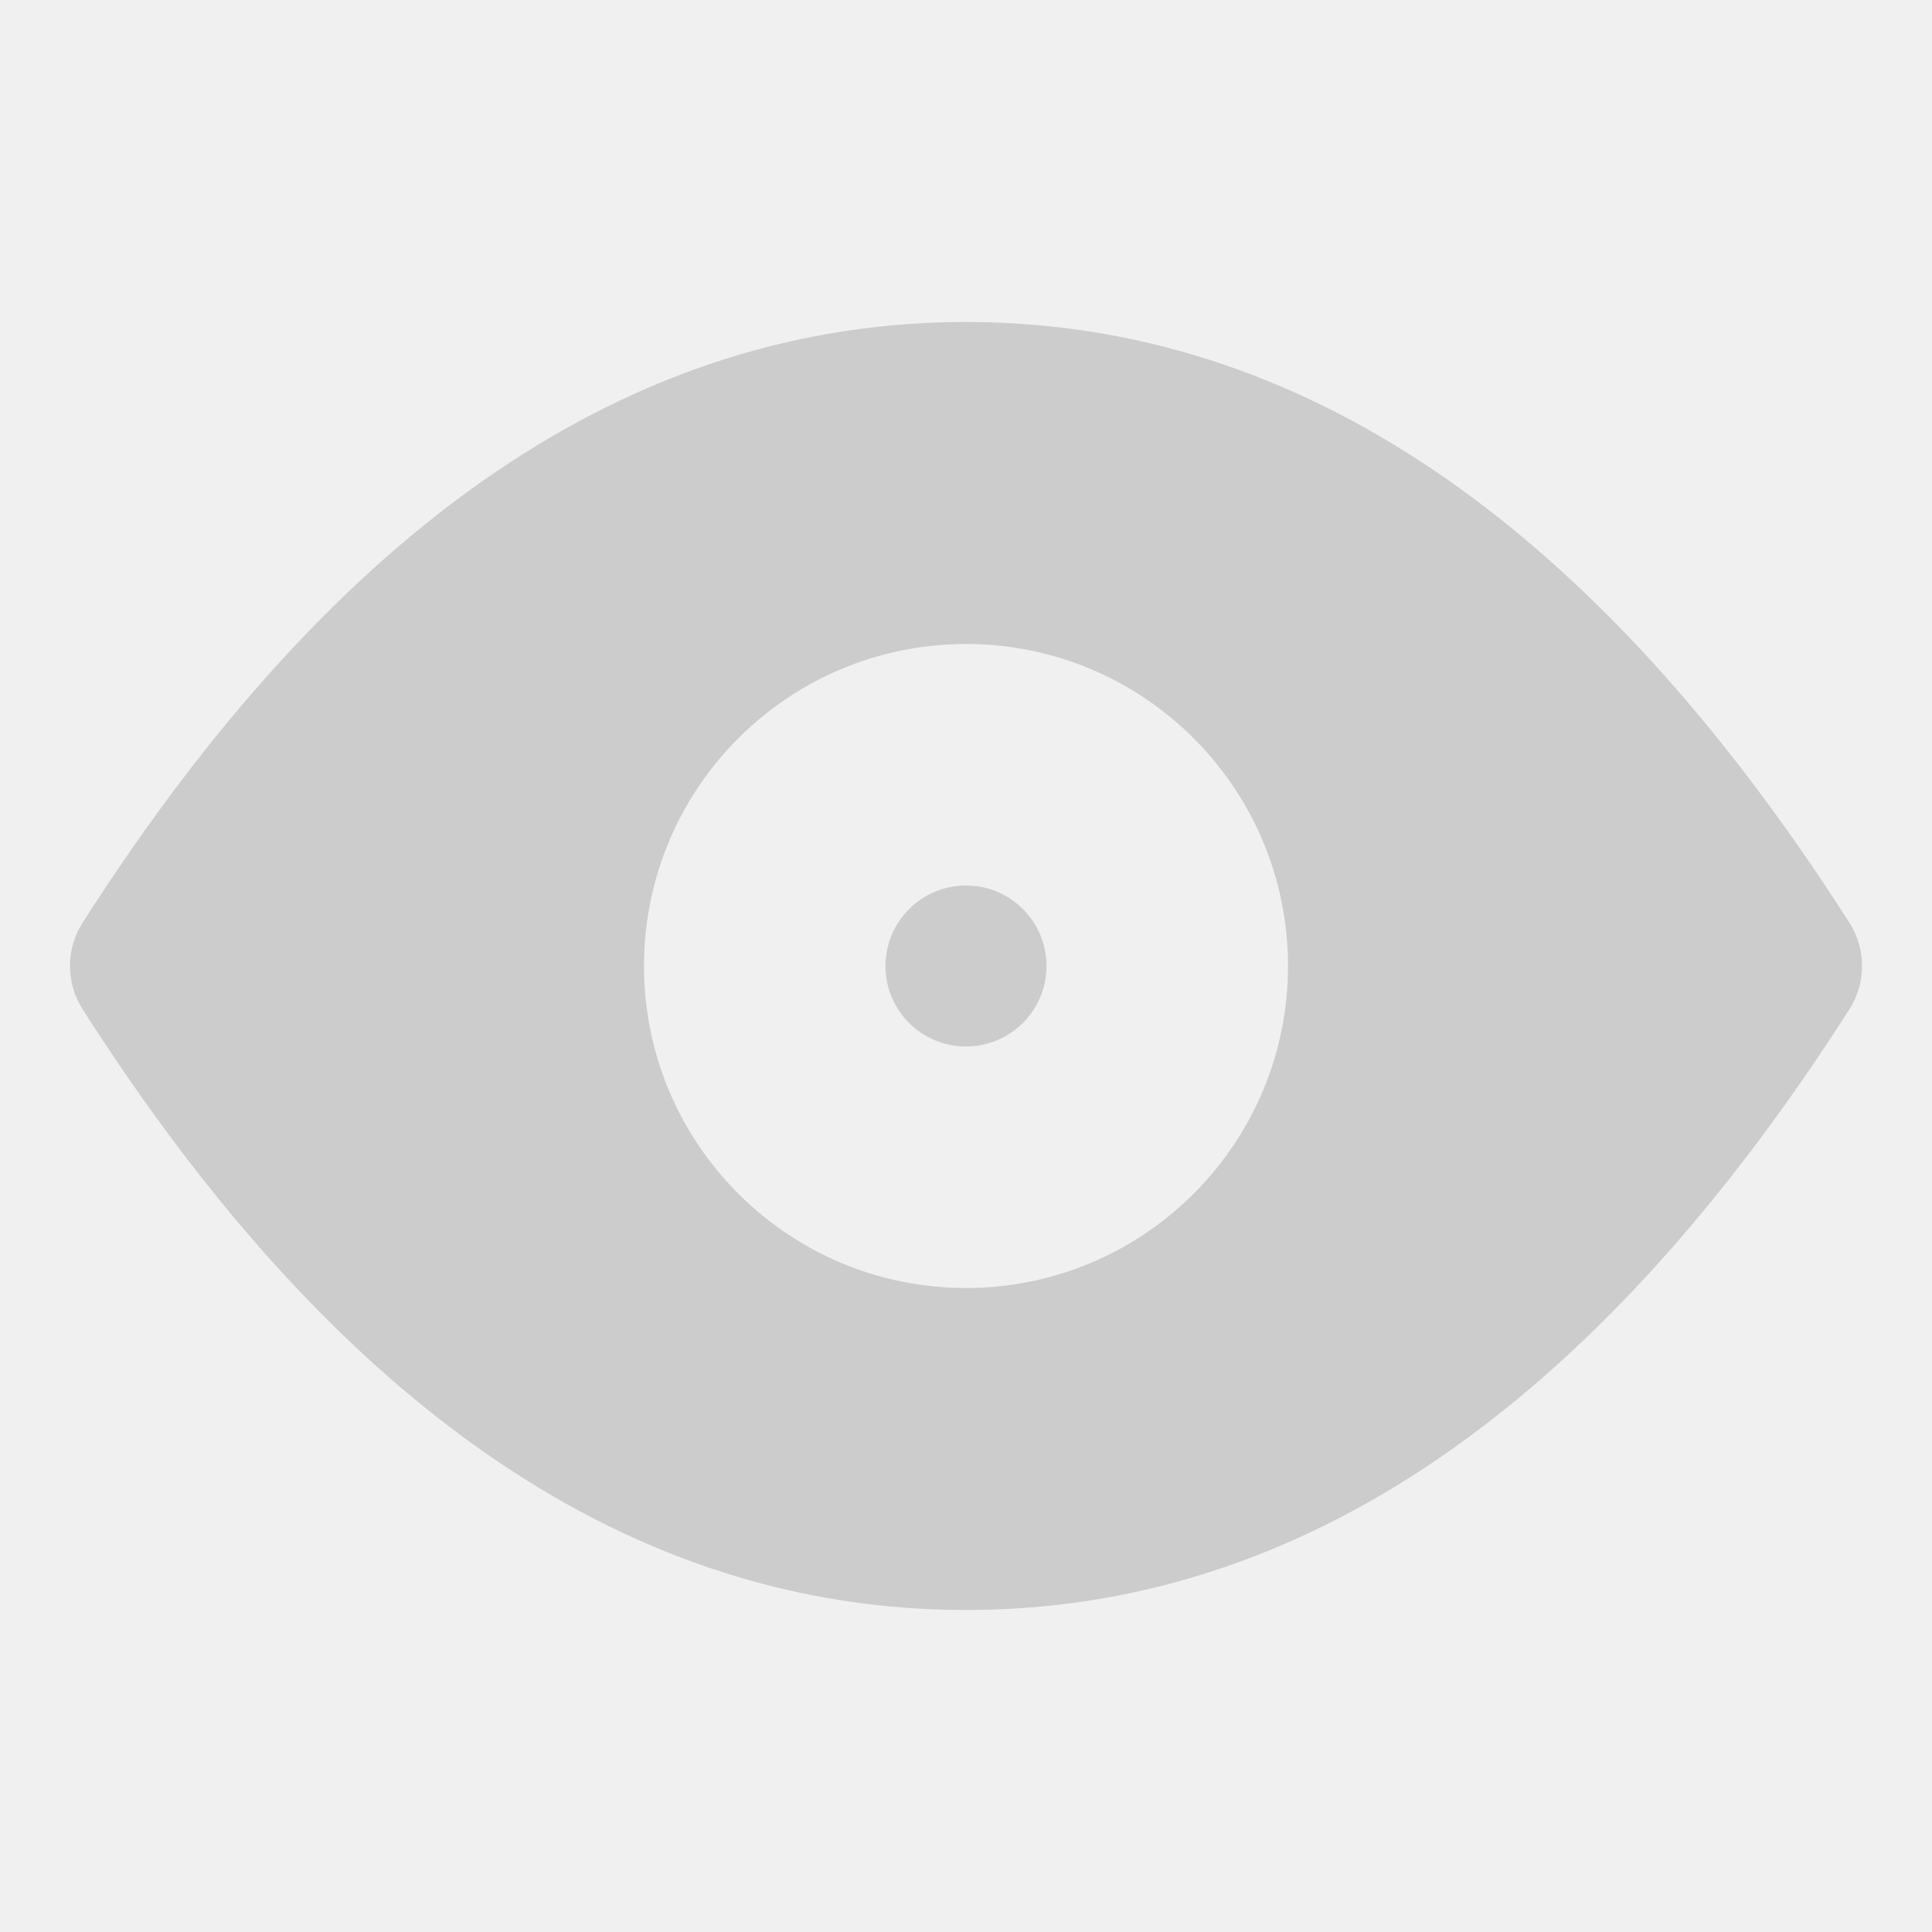
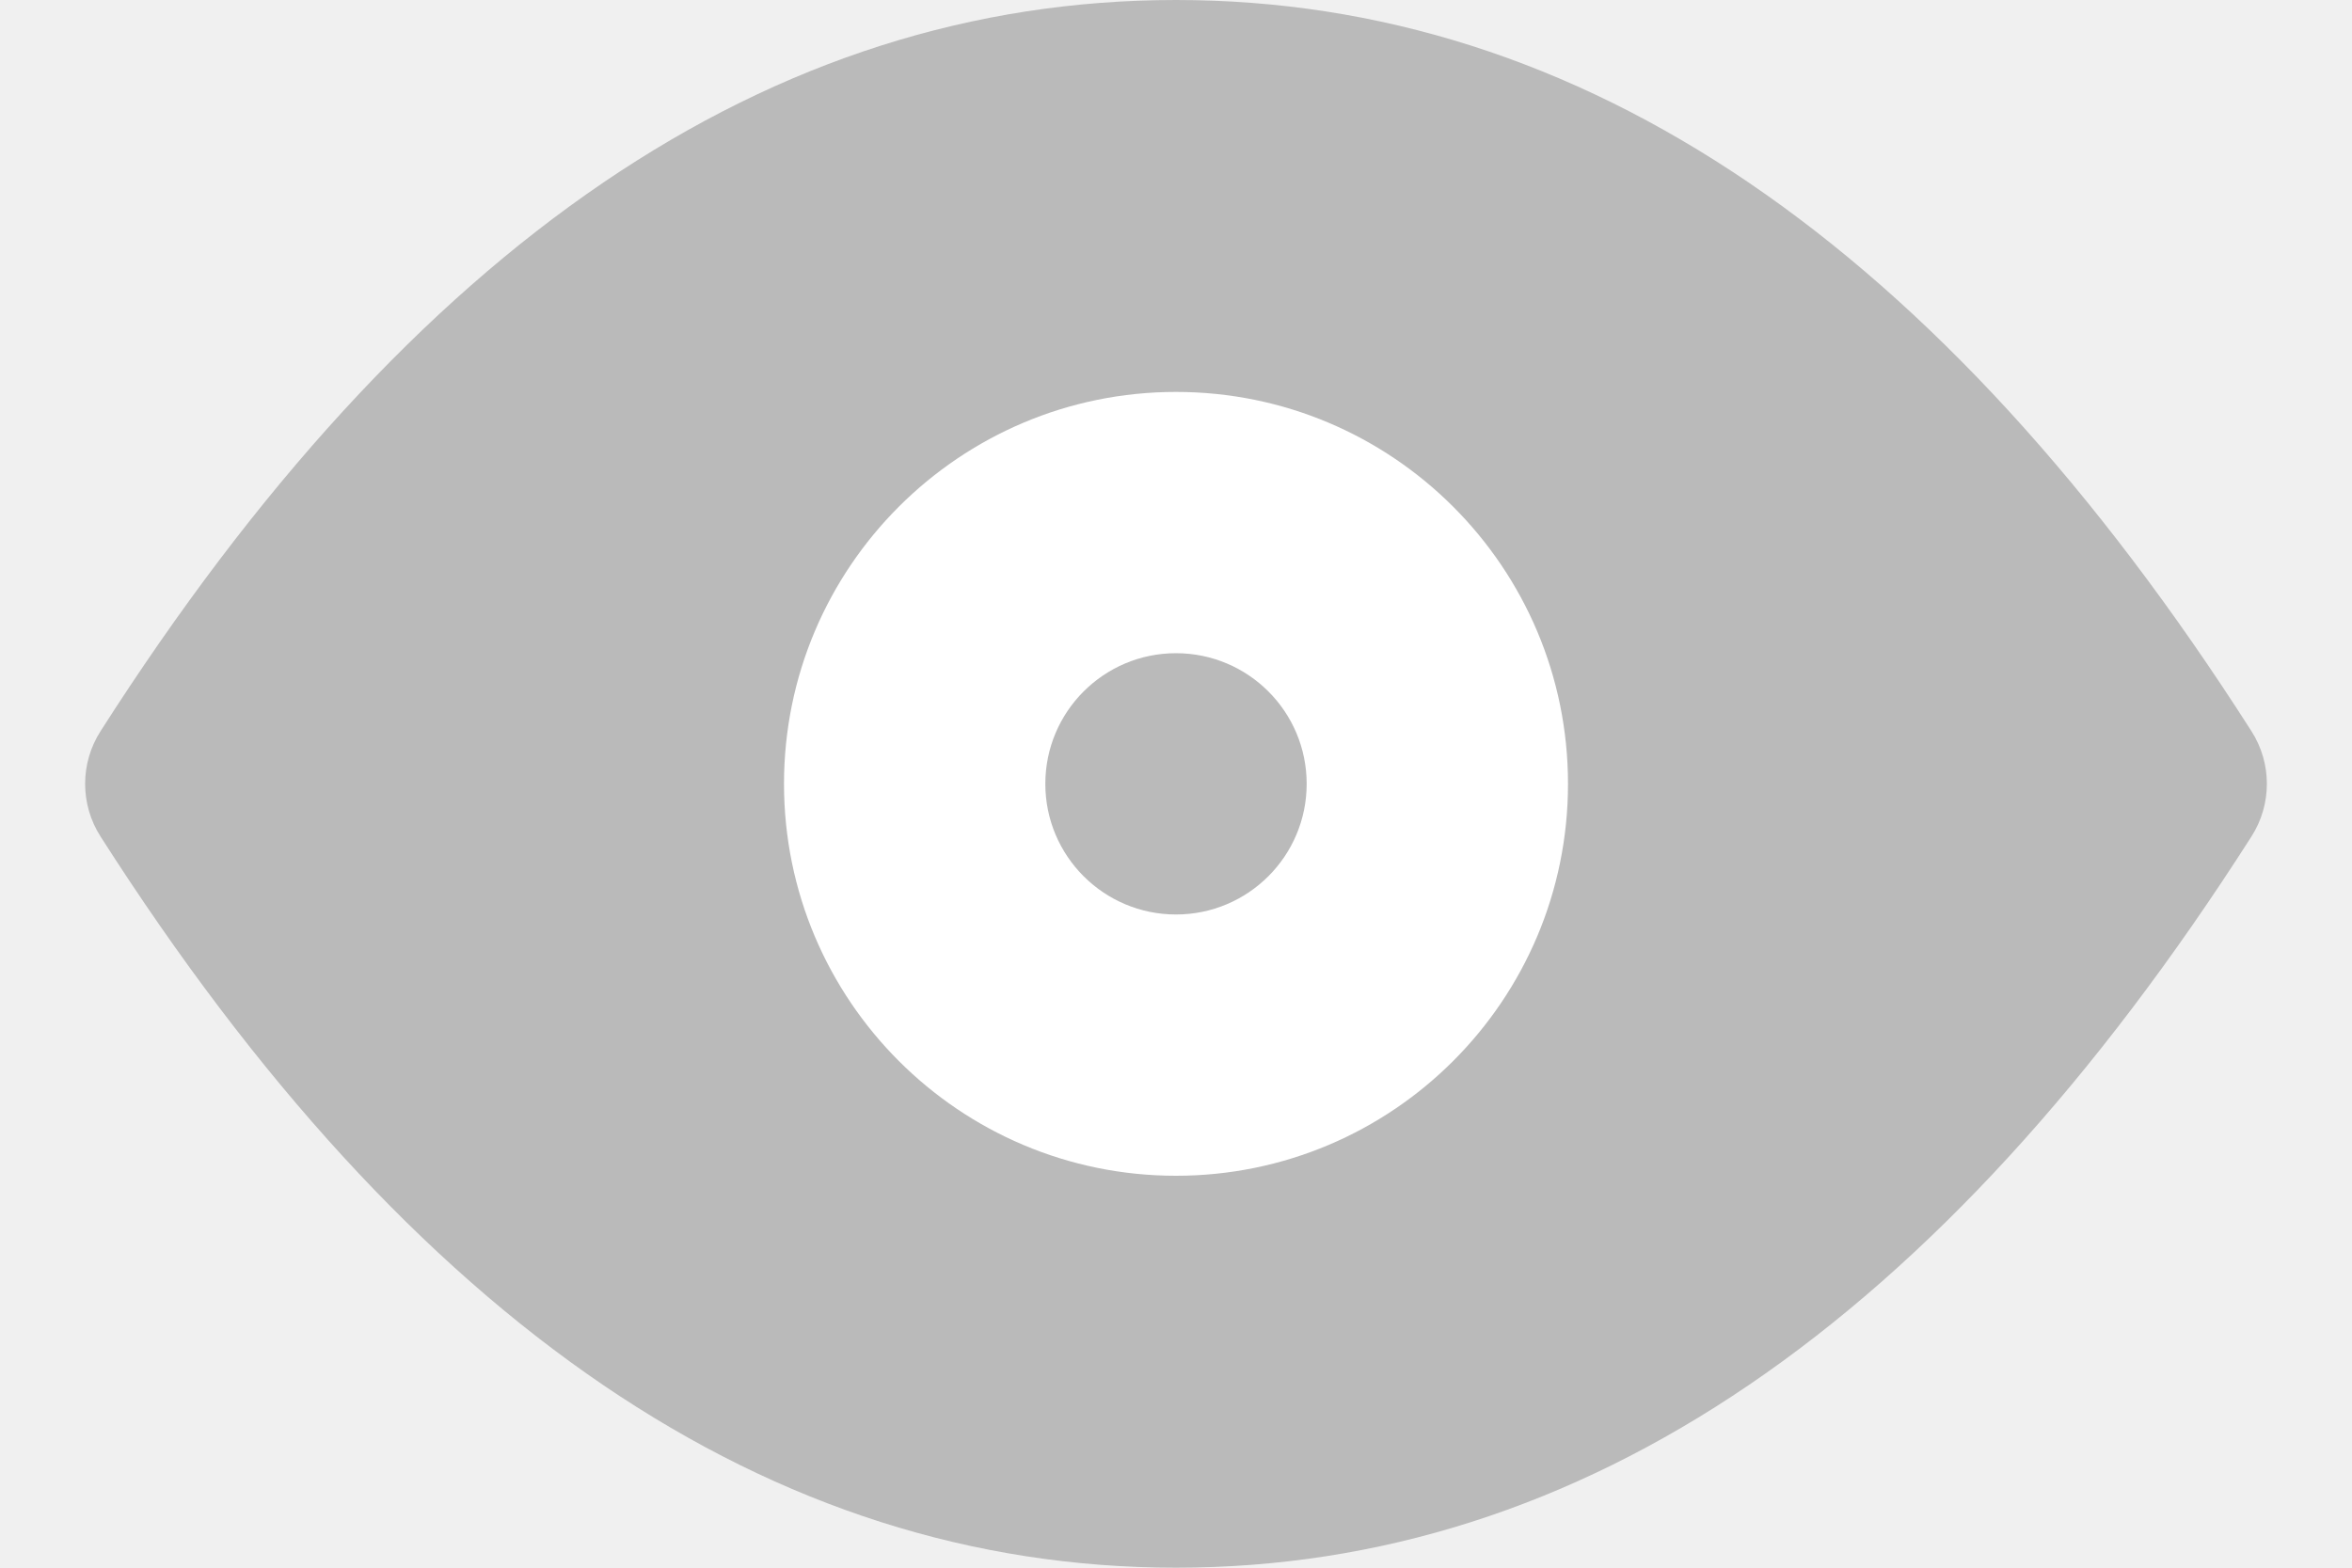
- <svg xmlns="http://www.w3.org/2000/svg" xmlns:xlink="http://www.w3.org/1999/xlink" width="18" height="18" viewBox="0 0 18 18">
-   <defs>
-     <path id="a" d="M9 15C5.897 15 3.153 13.135.77 9.404a.75.75 0 0 1 0-.808C3.153 4.866 5.897 3 9 3c3.103 0 5.847 1.865 8.23 5.596a.75.75 0 0 1 0 .808C14.847 13.134 12.103 15 9 15zm0-3a3 3 0 1 0 0-6 3 3 0 0 0 0 6zm0-2.25a.75.75 0 1 1 0-1.5.75.75 0 0 1 0 1.5z" />
-   </defs>
-   <g fill="none" fill-rule="evenodd">
-     <g>
-       <mask id="b" fill="#fff">
-         <use xlink:href="#a" />
-       </mask>
-       <g fill="#CCC" mask="url(#b)">
-         <rect width="18" height="18" rx="4" />
+ <svg xmlns="http://www.w3.org/2000/svg" width="18px" height="12px" viewBox="0 0 18 12" version="1.1">
+   <defs />
+   <g id="part1" stroke="none" stroke-width="1" fill="none" fill-rule="evenodd">
+     <g id="1_5任务列表" transform="translate(-1124, -473)">
+       <g id="Group-20-+-语料不足-Mask" transform="translate(20, 134)">
+         <g id="Group" transform="translate(0, 280)">
+           <g id="Group-4" transform="translate(1084, 38)">
+             <g id="Group-3" transform="translate(20, 20)">
+               <g id="监控" transform="translate(0, 1)">
+                 <path d="M9,12 C12.103,12 14.847,10.135 17.23,6.404 L17.23,6.404 C17.388,6.158 17.388,5.842 17.23,5.596 C14.847,1.865 12.103,0 9,0 C5.897,2.80830405e-16 3.153,1.865 0.77,5.596 L0.77,5.596 C0.612,5.842 0.612,6.158 0.77,6.404 C3.153,10.135 5.897,12 9,12 Z" id="Oval-6" fill="#BABABA" />
+                 <circle id="Oval-7" fill="#FFFFFF" cx="9" cy="6" r="3" />
+                 <circle id="Oval-8" fill="#BABABA" cx="9" cy="6" r="1" />
+               </g>
+             </g>
+           </g>
+         </g>
      </g>
    </g>
  </g>
</svg>
